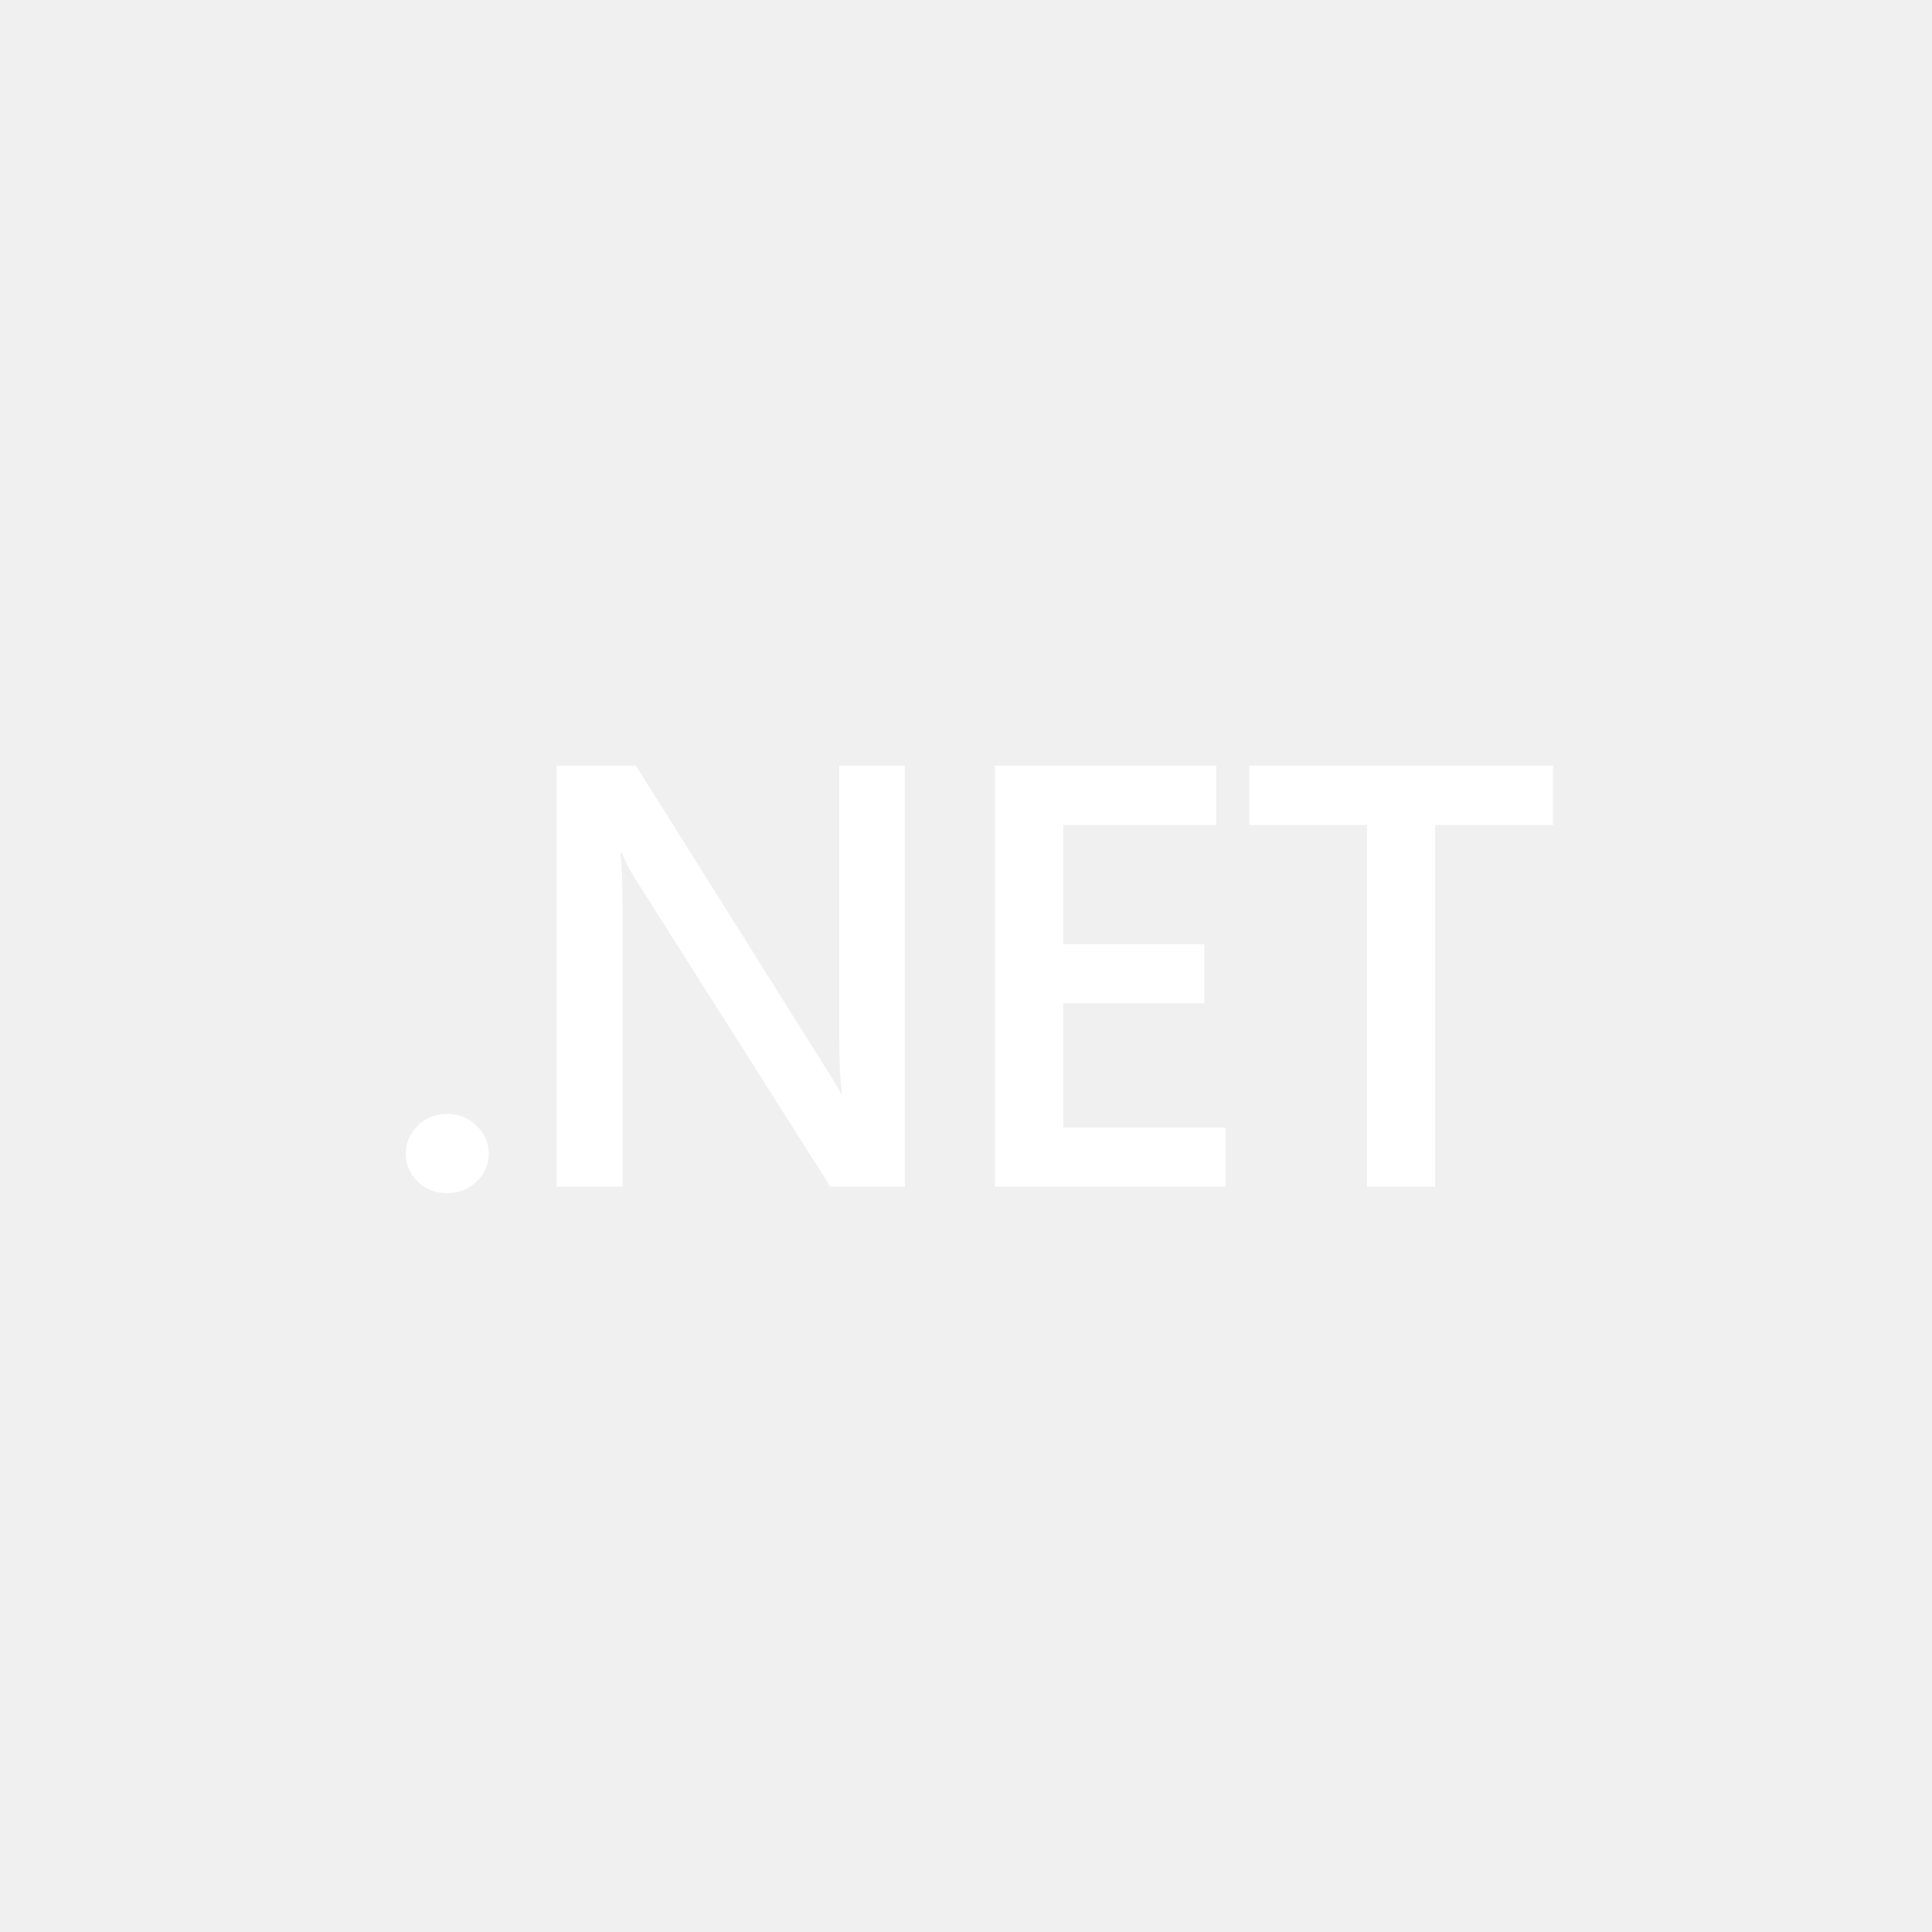
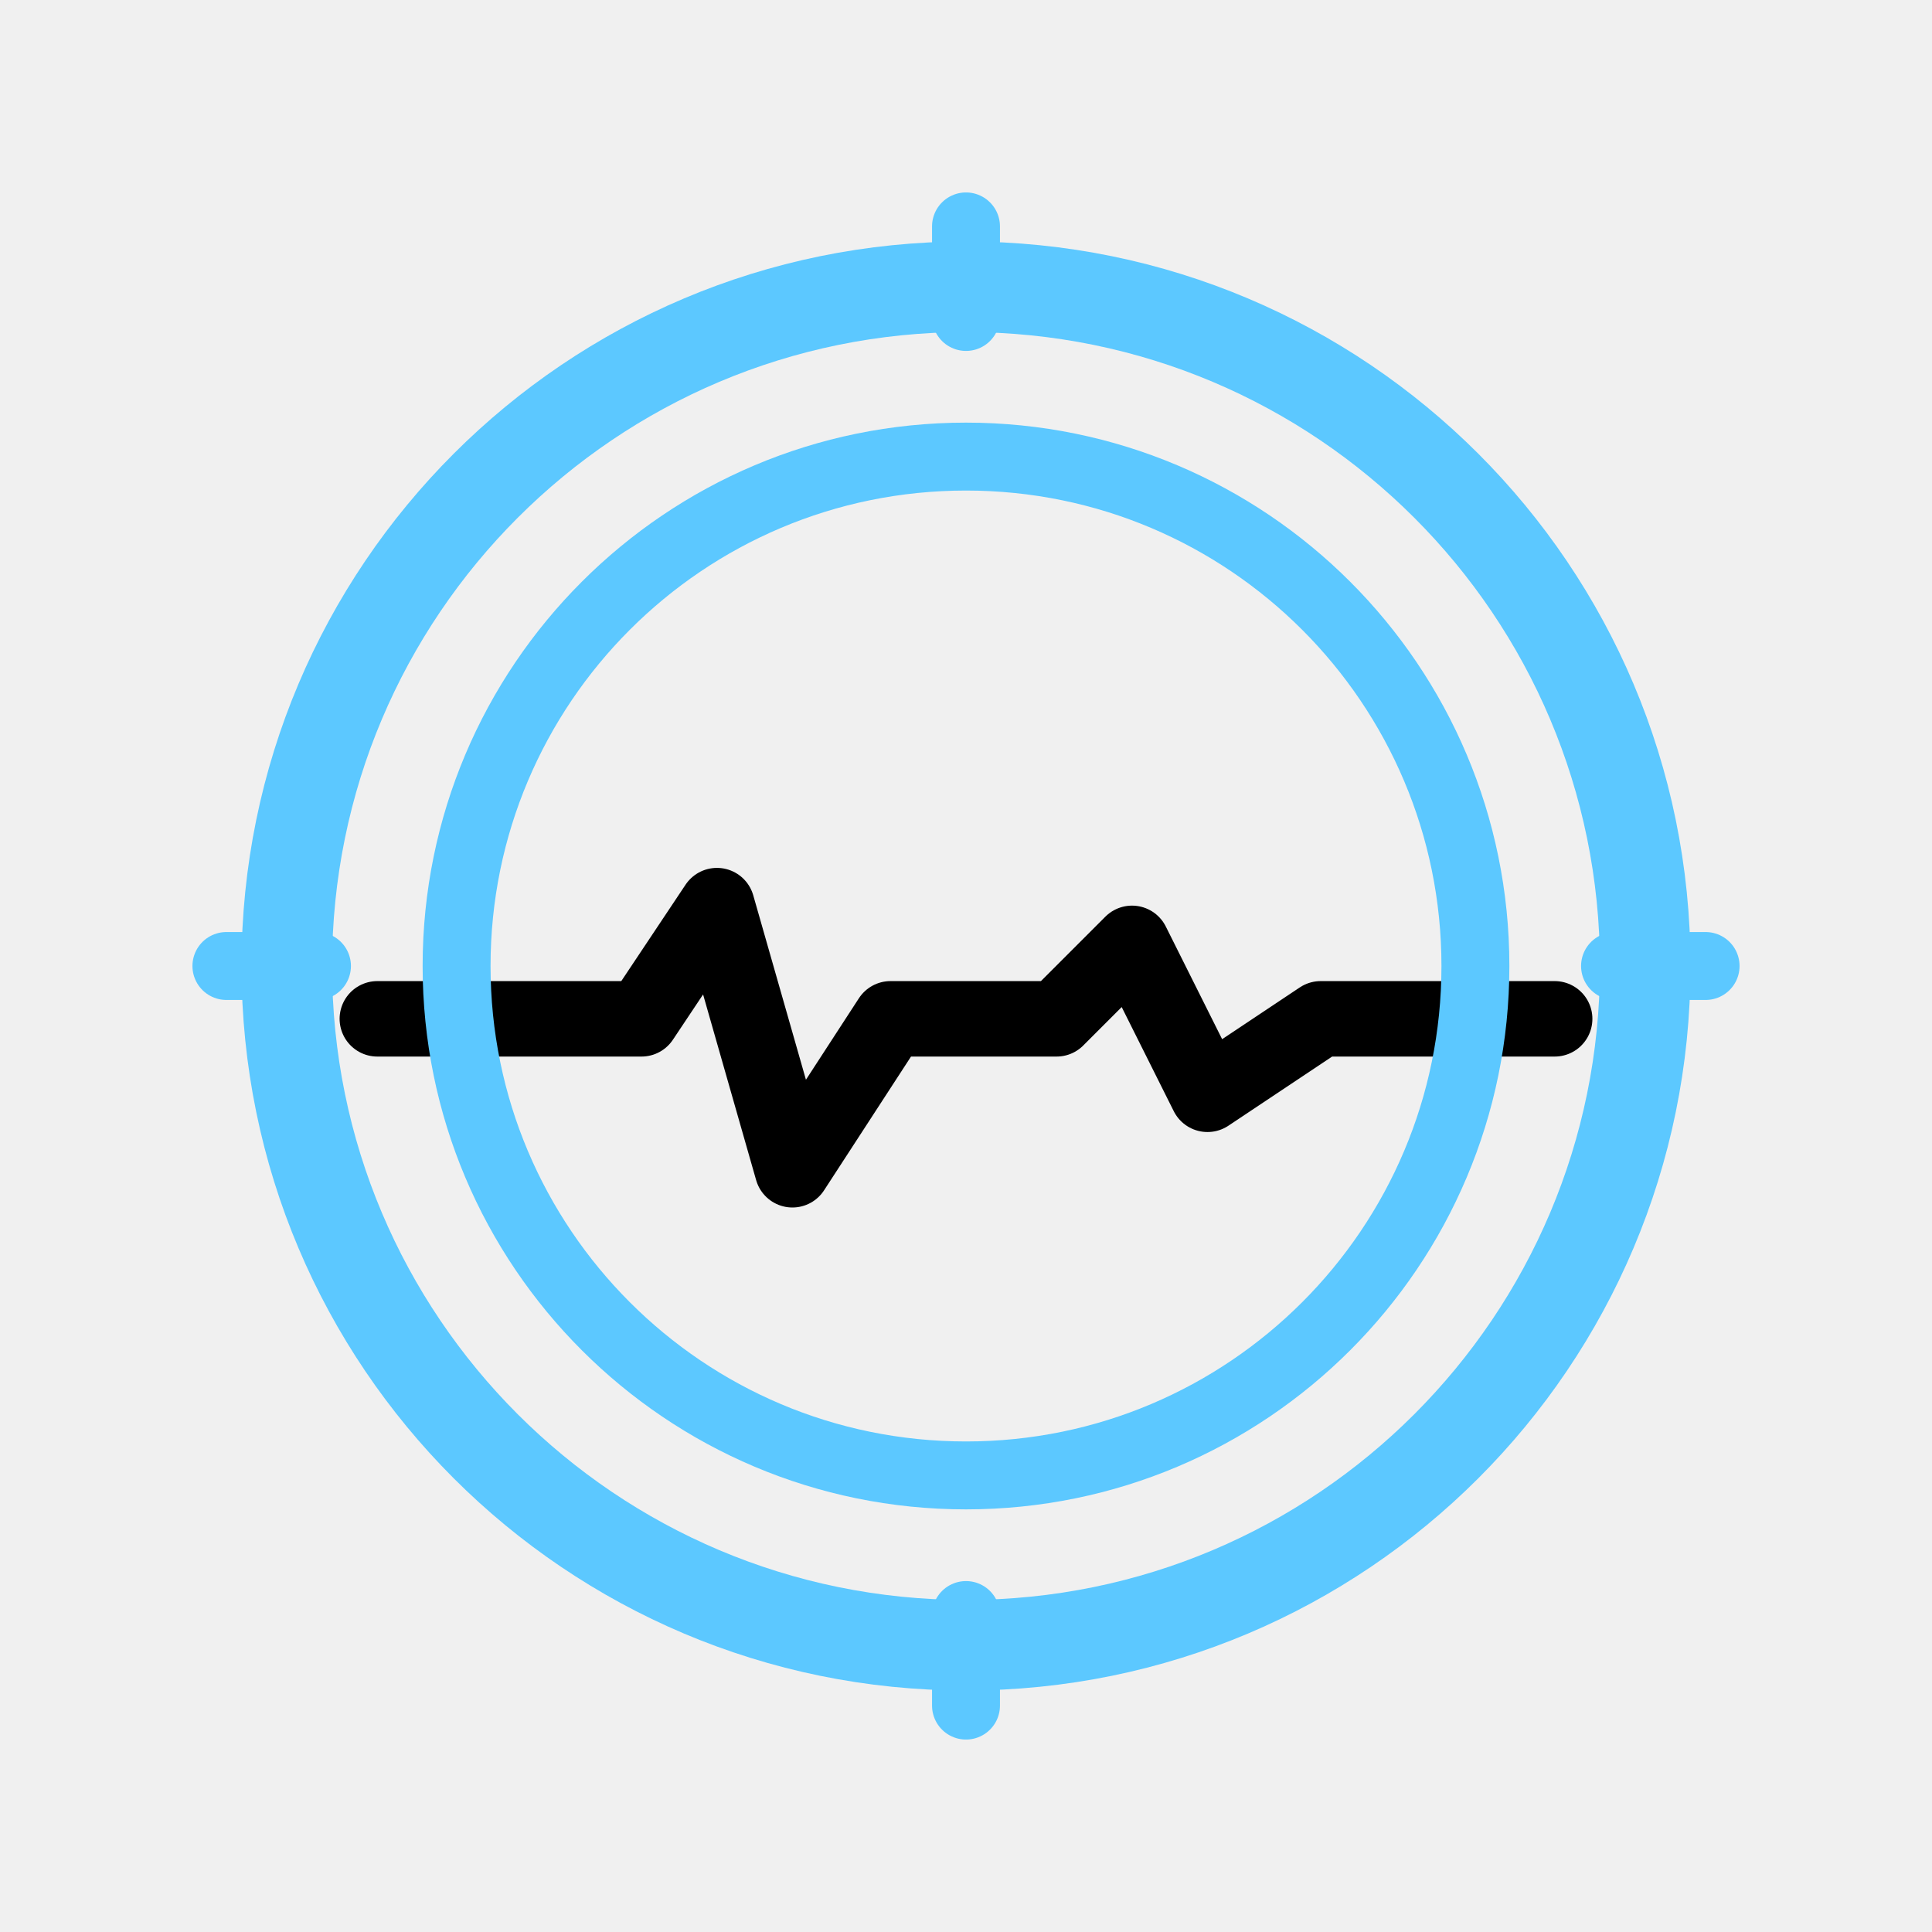
- <svg xmlns="http://www.w3.org/2000/svg" width="456" height="456" viewBox="0 0 456 456" version="1.1" xml:space="preserve" style="fill-rule:evenodd;clip-rule:evenodd;stroke-linejoin:round;stroke-miterlimit:2;">
-   <path d="m 105.5,281.609 c -2.703,0 -5.001,-0.9 -6.893,-2.702 -1.892,-1.848 -2.838,-4.042 -2.838,-6.582 0,-2.587 0.946,-4.804 2.838,-6.652 1.892,-1.848 4.19,-2.772 6.893,-2.772 2.748,0 5.068,0.924 6.96,2.772 1.937,1.848 2.906,4.064 2.906,6.652 0,2.54 -0.968,4.734 -2.906,6.582 -1.892,1.802 -4.212,2.702 -6.96,2.702 z" style="fill:#ffffff;fill-rule:nonzero;stroke-width:0.838" />
-   <path d="M 213.561,280.084 H 195.99 L 149.7,207.054 c -1.171,-1.848 -2.14,-3.765 -2.906,-5.751 h -0.406 c 0.361,2.125 0.541,6.675 0.541,13.65 v 65.132 h -15.543 v -99.36 h 18.719 l 44.737,71.298 c 1.892,2.957 3.109,4.989 3.649,6.098 h 0.27 c -0.45,-2.632 -0.676,-7.09 -0.676,-13.373 v -64.023 h 15.476 z" style="fill:#ffffff;fill-rule:nonzero;stroke-width:0.838" />
-   <path d="m 289.251,280.084 h -54.401 v -99.36 h 52.238 v 13.997 h -36.154 v 28.131 h 33.316 v 13.927 h -33.316 v 29.378 h 38.316 z" style="fill:#ffffff;fill-rule:nonzero;stroke-width:0.838" />
-   <path d="M 366.565,194.721 H 338.722 v 85.363 h -16.084 v -85.363 h -27.775 v -13.997 h 71.701 z" style="fill:#ffffff;fill-rule:nonzero;stroke-width:0.838" />
+ <svg xmlns="http://www.w3.org/2000/svg" width="1024" height="1024" viewBox="0 0 1024 1024">
+   <circle cx="512" cy="512" r="360" fill="none" stroke="#5CC8FF" stroke-width="48" stroke-linecap="round" />
+   <path d="M512 120 L512 168" fill="none" stroke="#5CC8FF" stroke-width="36" stroke-linecap="round" />
+   <path d="M904 512 L856 512" fill="none" stroke="#5CC8FF" stroke-width="36" stroke-linecap="round" />
+   <path d="M512 904 L512 856" fill="none" stroke="#5CC8FF" stroke-width="36" stroke-linecap="round" />
+   <path d="M120 512 L168 512" fill="none" stroke="#5CC8FF" stroke-width="36" stroke-linecap="round" />
+   <path d="M200 540 L340 540 L380 480 L420 620 L472 540 L560 540 L600 500 L640 580 L700 540 L824 540" fill="none" stroke="#000000" stroke-width="40" stroke-linecap="round" stroke-linejoin="round" />
+   <circle cx="512" cy="512" r="270" fill="none" stroke="#5CC8FF" stroke-width="36" stroke-linecap="round" />
</svg>
